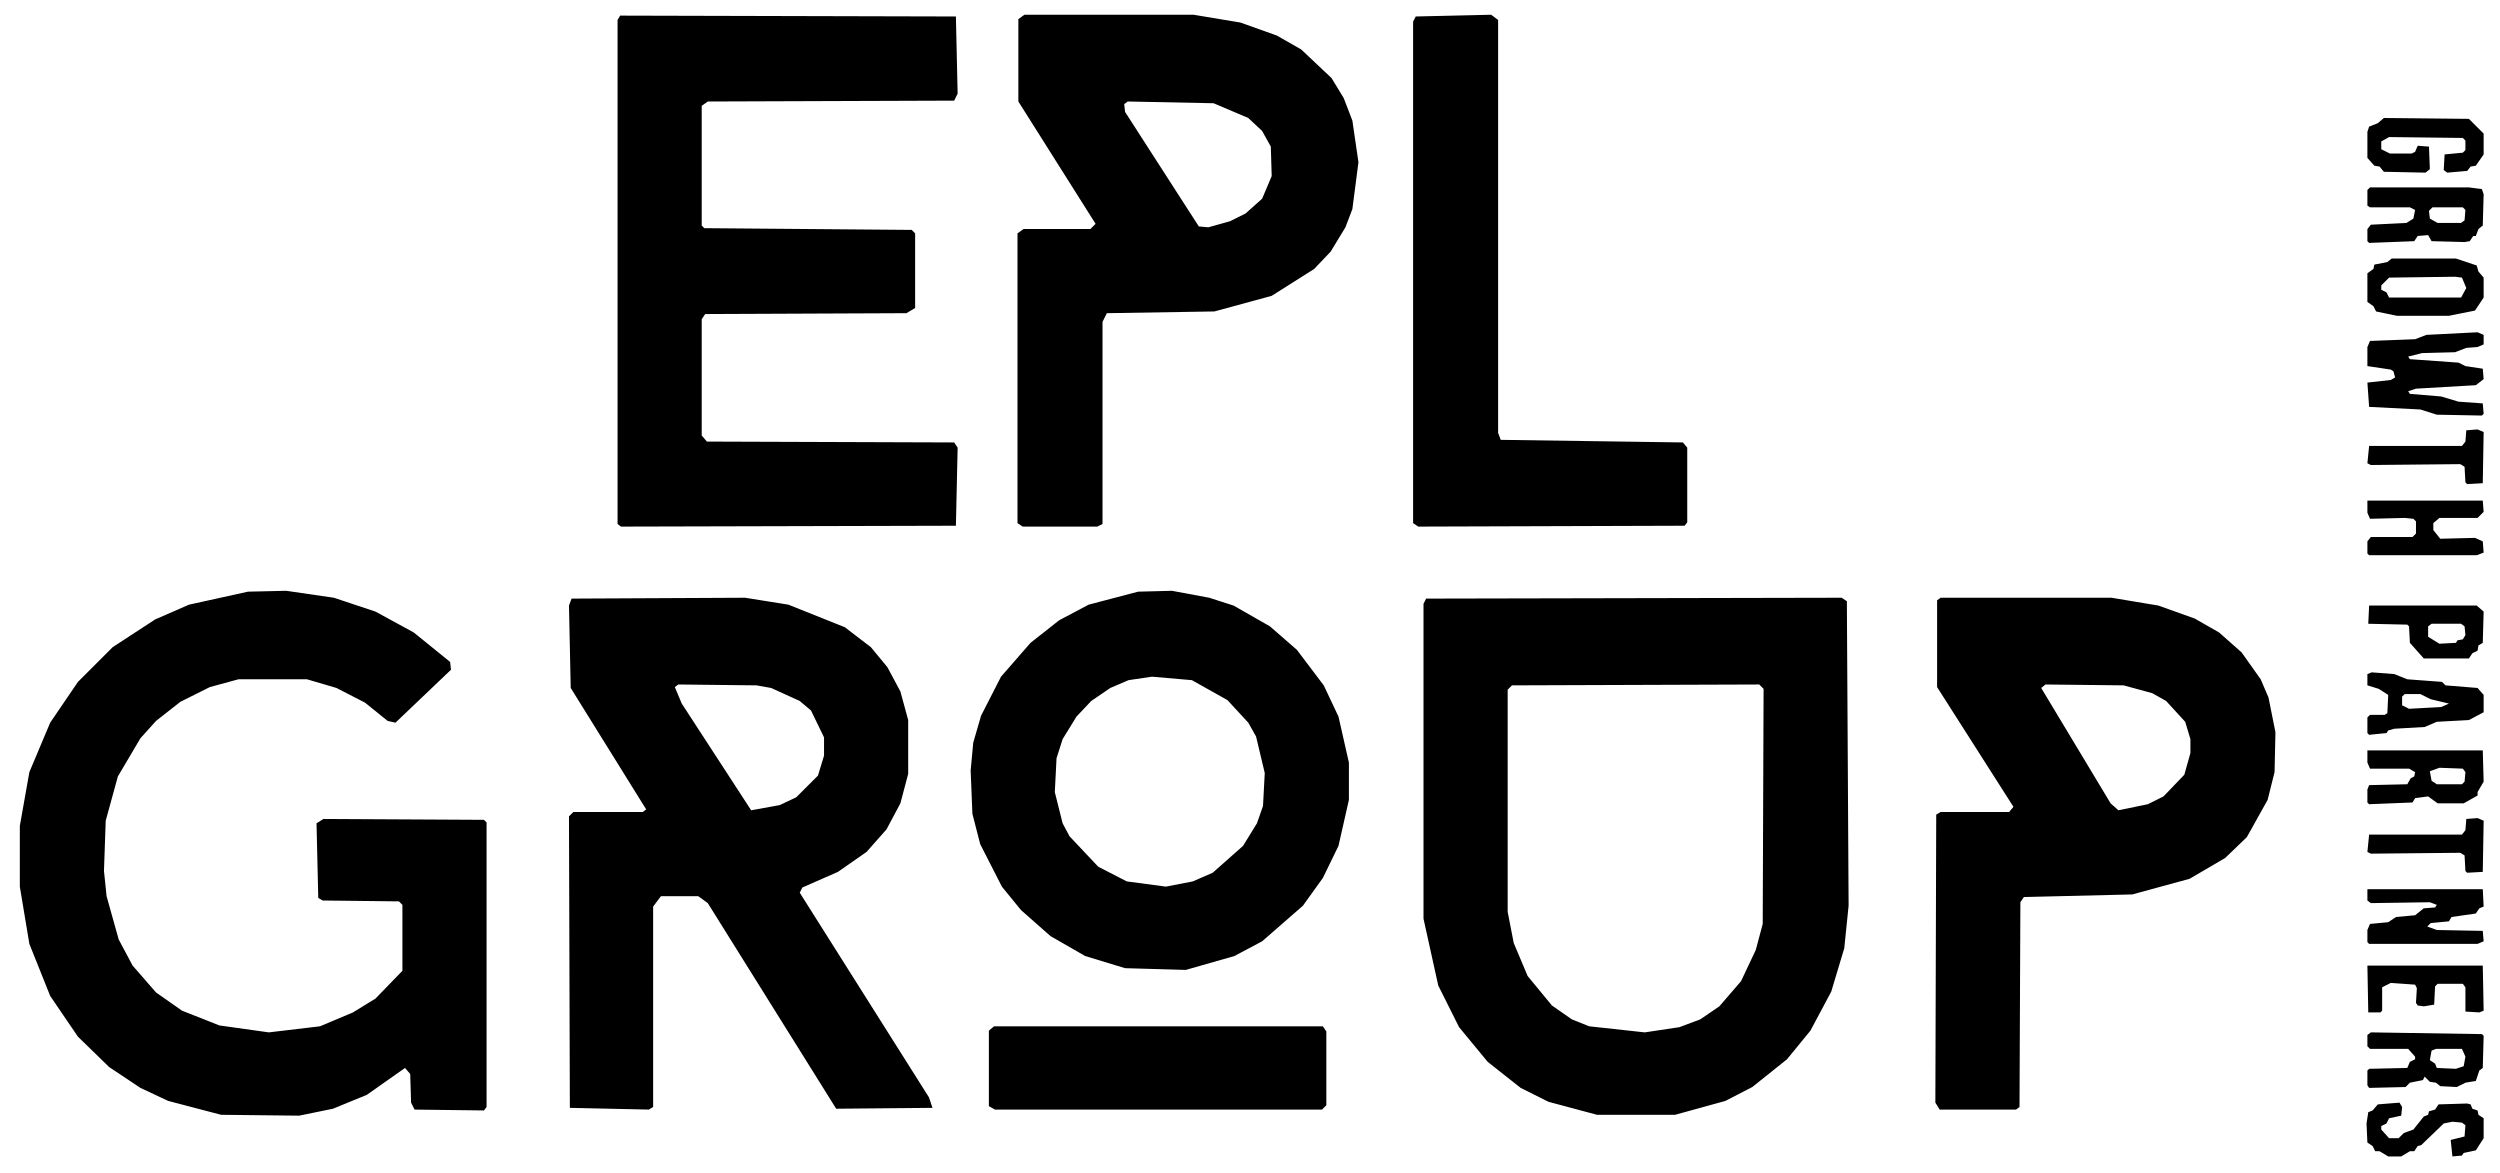
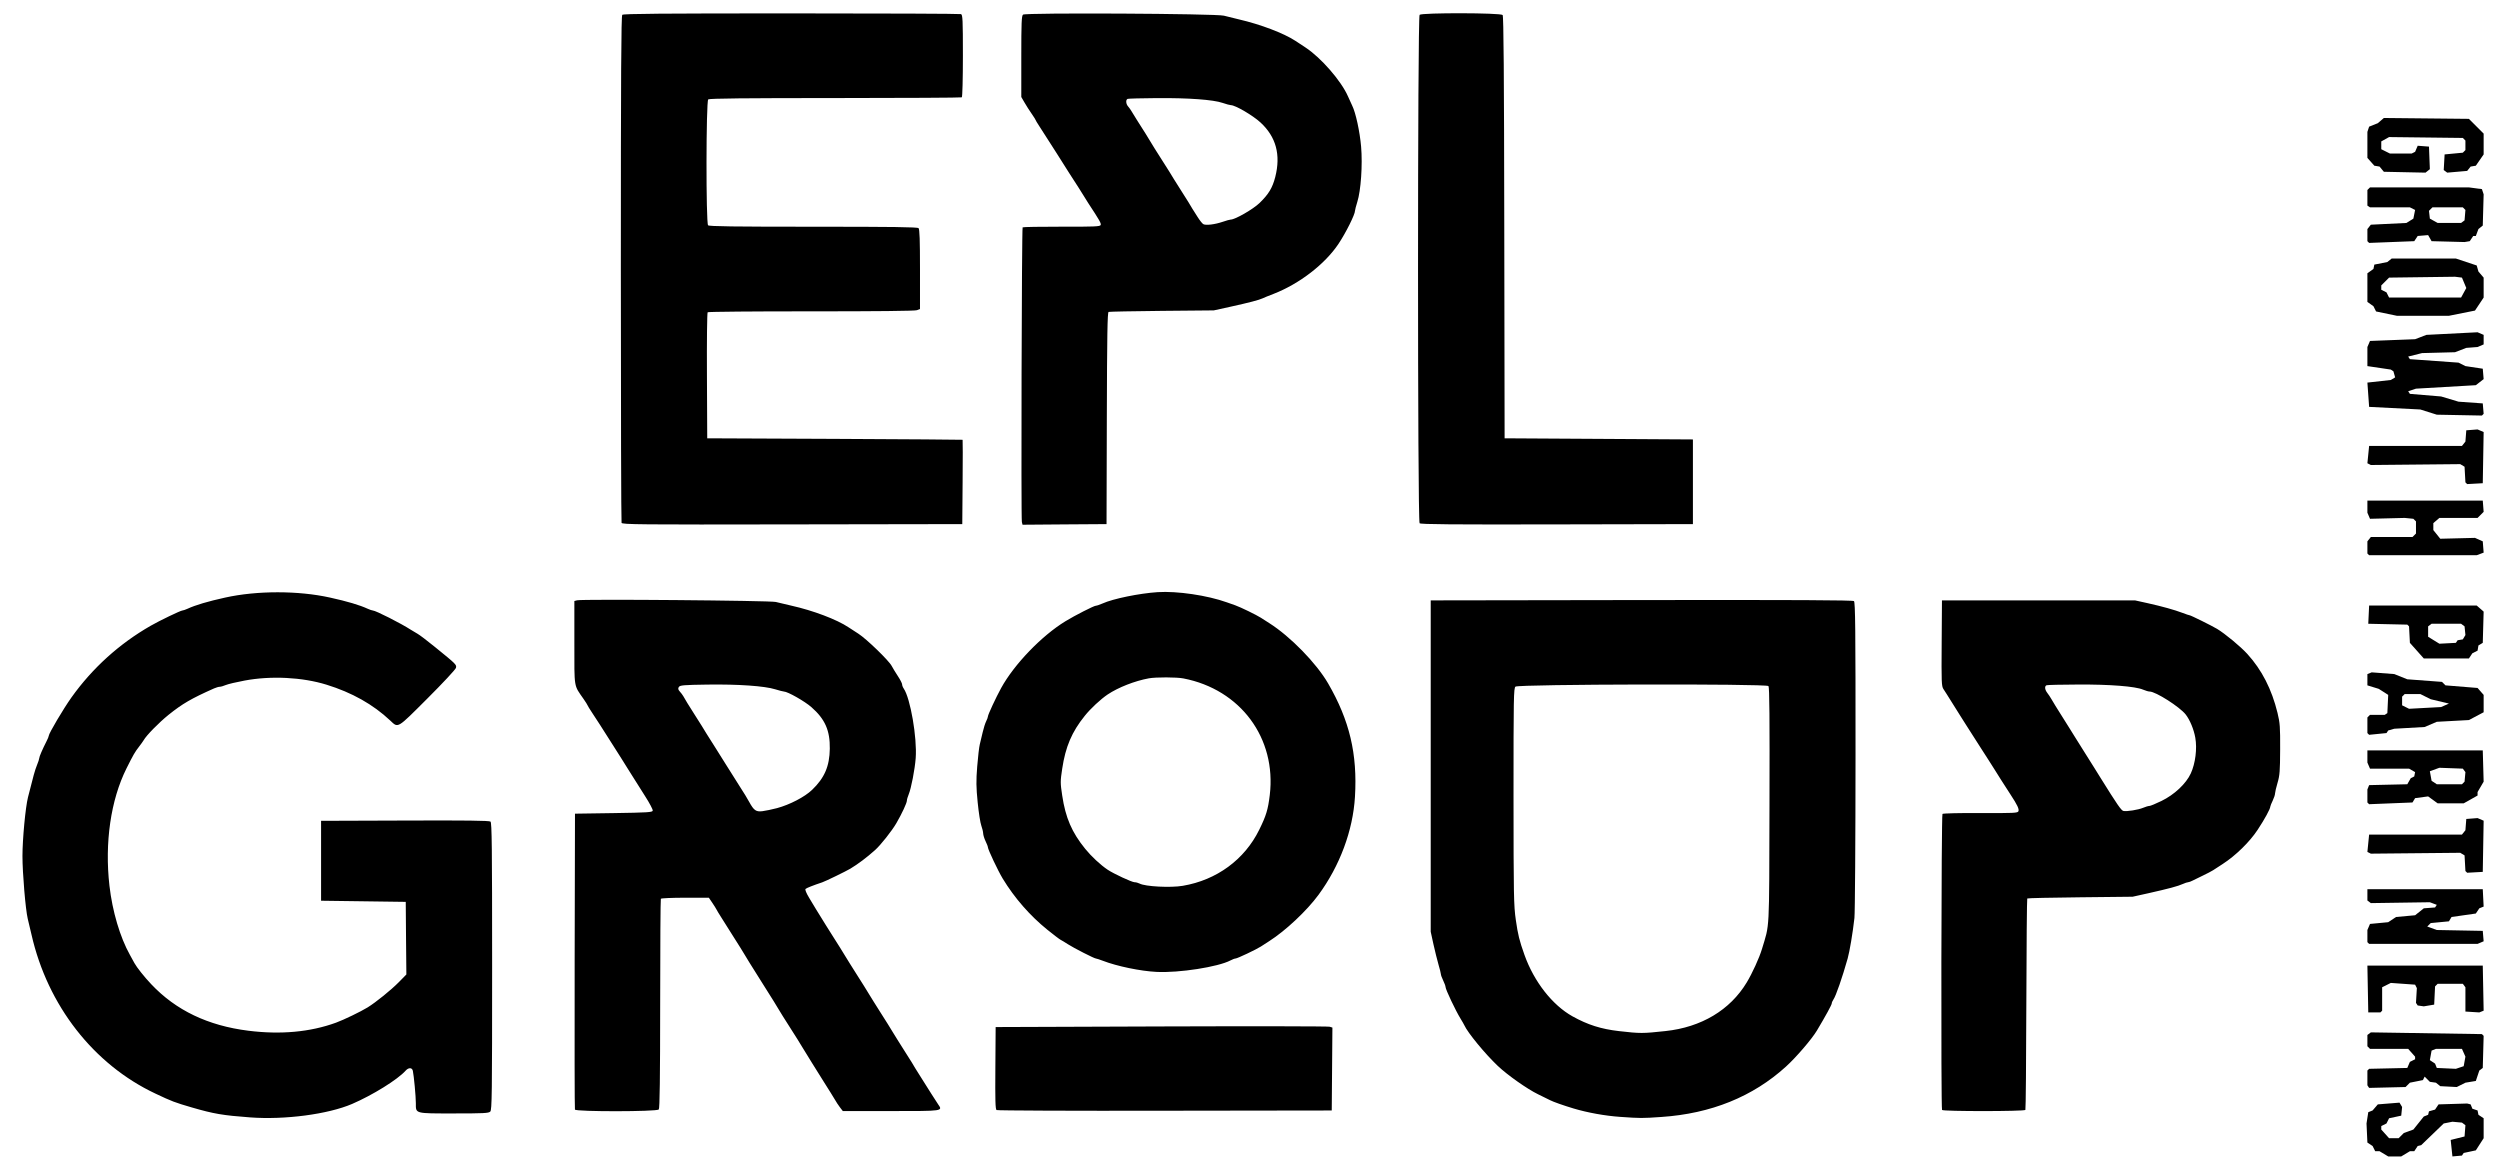
<svg xmlns="http://www.w3.org/2000/svg" width="1200" height="563" viewBox="0 0 1200 563" fill="none">
-   <path fill-rule="evenodd" clip-rule="evenodd" d="M474.658 494.707V530.936L477.572 532.601H634.563L636.645 530.519V495.124L634.979 492.625H477.156L474.658 494.707ZM1035.99 290.661L1013.51 286.913H931.47L929.805 288.163V329.805L966.45 387.271L964.368 389.769H931.47L929.388 391.018L928.972 529.27L931.054 532.601H967.699L969.365 531.352L969.781 433.077L971.447 430.578L1023.5 429.329L1050.98 421.834L1068.06 411.839L1078.47 401.845L1088.46 383.939L1091.79 370.614L1092.21 351.459L1088.88 334.802L1085.13 326.057L1075.97 313.148L1065.14 303.57L1053.48 296.908L1035.99 290.661ZM979.775 330.221L981.857 328.555L1019.34 328.972L1033.08 332.72L1039.74 336.467L1048.9 346.462L1051.4 354.79V361.453L1048.48 371.863L1038.49 382.274L1030.99 386.021L1016.84 388.936L1013.09 385.605L979.775 330.221ZM684.533 287.33L683.284 289.828V440.989L690.363 473.053L700.357 493.041L714.099 509.698L729.923 522.191L743.249 528.854L766.568 535.1H804.046L828.198 528.437L841.107 521.774L857.764 508.449L869.007 494.707L879.001 475.968L885.248 455.147L887.33 434.743L886.497 288.579L883.999 286.913L684.533 287.33ZM725.759 328.972L844.439 328.555L846.521 330.638L846.104 443.487L842.773 455.98L835.694 470.971L825.283 483.047L816.122 489.294L806.128 493.041L789.471 495.54L762.82 492.625L754.492 489.294L744.914 482.631L733.254 468.473L726.592 452.649L723.677 437.658V331.054L725.759 328.972ZM274.359 287.33L273.11 290.661L273.943 330.221L310.172 388.52L308.506 389.769H275.192L273.11 391.851L273.527 531.768L311.421 532.601L313.503 531.352V435.159L317.251 430.162H335.157L339.737 433.493L401.368 532.185L447.59 531.768L445.925 526.771L383.878 428.496L385.127 425.998L402.2 418.502L415.942 408.925L425.52 398.098L432.183 385.605L435.93 371.447V345.629L432.183 331.887L425.936 320.227L418.024 310.649L405.532 301.072L378.464 290.245L357.643 286.913L274.359 287.33ZM323.913 329.805L325.579 328.555L363.057 328.972L370.136 330.221L383.878 336.467L389.291 341.048L395.538 353.957V362.702L392.623 372.28L382.212 382.69L374.3 386.438L360.558 388.936L327.245 337.717L323.913 329.805ZM546.282 283.998L522.546 290.245L508.388 297.74L494.646 308.567L480.487 324.808L470.91 343.547L467.162 356.456L465.913 369.781L466.746 390.602L470.493 405.177L480.904 425.581L490.065 436.825L504.223 449.317L520.88 458.895L540.035 464.725L569.185 465.558L592.504 458.895L605.83 451.816L625.402 434.743L634.979 421.417L642.475 406.01L647.472 383.939V366.033L642.475 343.963L635.396 328.972L622.487 311.899L609.578 300.655L592.088 290.661L580.428 286.913L562.522 283.582L546.282 283.998ZM552.945 324.808L572.1 326.473L589.173 336.051L599.167 346.878L602.915 353.541L607.079 371.03L606.246 386.854L603.331 395.183L596.669 406.01L582.094 418.919L572.516 423.083L559.607 425.581L540.868 423.083L527.126 416.004L513.385 401.429L510.053 395.183L506.305 380.192L507.138 363.951L510.053 354.79L516.716 343.963L523.795 336.467L532.956 330.221L541.701 326.473L552.945 324.808ZM54.073 310.649L37.416 327.306L24.091 346.878L14.097 370.614L9.516 396.432V425.581L14.097 453.065L24.091 478.05L37.416 497.622L52.407 512.197L67.399 522.191L80.724 528.437L106.126 535.1L143.604 535.516L159.844 532.185L176.084 525.522L194.407 512.613L196.905 515.528L197.322 529.27L198.987 532.601L232.301 533.018L233.55 531.352V394.766L232.301 393.517L155.263 393.101L151.932 395.183L152.765 430.995L154.847 432.244L191.492 432.66L193.158 434.326V465.974L180.249 479.3L169.422 485.962L153.598 492.625L129.029 495.54L105.293 492.209L87.387 485.129L74.894 476.385L63.651 463.476L56.988 450.983L51.158 430.162L49.909 418.086L50.742 393.933L56.572 372.696L67.399 354.374L74.894 346.045L86.554 336.884L100.712 329.805L114.454 326.057H147.351L161.51 330.221L175.251 337.3L186.078 346.045L189.826 346.878L216.477 321.476L216.061 317.729L198.571 303.57L180.249 293.576L160.26 286.913L137.357 283.582L119.035 283.998L90.718 290.245L74.478 297.324L54.073 310.649ZM679.536 7.912L678.287 10.411V251.101L680.785 252.767L808.626 252.351L809.876 250.685V214.873L807.794 212.374L720.345 211.125L719.096 207.794V9.578L715.765 7.079L679.536 7.912ZM595.419 10.827L572.933 7.079H491.731L488.816 9.161V48.721L525.877 107.436L523.379 109.935H491.314L488.399 112.017V251.101L490.898 252.767H526.71L529.209 251.518V154.492L531.291 150.328L582.927 149.495L610.41 141.999L630.815 129.09L638.727 120.762L645.806 109.102L649.138 100.357L652.053 77.871L649.138 57.882L644.973 47.055L639.144 37.478L624.569 23.736L612.909 17.073L595.419 10.827ZM539.619 49.97L541.285 48.721L582.51 49.554L599.167 56.633L605.83 62.879L609.994 70.375L610.41 84.533L605.83 95.36L597.918 102.439L590.422 106.187L580.012 109.102L575.431 108.686L540.035 53.718L539.619 49.97ZM297.679 7.496L296.43 9.578V251.518L298.095 252.767L458.834 252.351L459.666 214.873L458.001 212.374L339.321 211.958L336.822 209.043V153.243L338.488 150.744L435.098 150.328L439.262 147.829V112.017L437.596 110.351L338.072 109.518L336.822 108.269V50.803L339.737 48.721L458.001 48.305L459.666 44.973L458.834 7.912L297.679 7.496ZM1136.77 533.851L1135.93 539.264L1136.35 548.425L1138.85 550.091L1140.1 552.589H1142.18L1146.34 555.088H1152.59L1156.75 552.589H1158.84L1160.5 550.091L1162.17 549.675L1172.99 539.264L1177.16 538.431L1181.74 538.848L1183.4 540.097L1182.99 545.51L1176.33 547.176L1177.16 555.088L1181.74 554.672L1182.57 553.422L1188.4 552.173L1192.15 546.343V536.766L1189.65 535.1L1189.23 533.018L1186.74 532.185L1185.9 530.103L1184.24 529.686L1170.5 530.103L1168.83 532.601L1165.91 533.434L1165.5 535.1L1163.42 535.933L1158.42 542.179L1153.84 543.845L1151.34 546.343H1146.76L1143.01 542.179V540.513L1145.51 539.264L1146.76 536.766L1152.59 535.516L1153.01 531.352L1151.76 529.27L1141.35 530.103L1138.85 533.018L1136.77 533.851ZM1136.35 496.789V502.203L1137.6 503.452H1155.92L1159.25 507.2V508.449L1156.75 509.698L1155.5 512.613L1137.18 513.03L1136.35 513.862V520.942L1137.18 522.191L1154.67 521.774L1156.75 519.692L1163 518.443L1163.83 516.777L1166.33 519.276L1169.25 519.692L1171.33 521.358L1179.24 521.774L1183.4 519.692L1188.4 518.859L1190.07 513.862L1191.73 512.613L1192.15 497.206L1191.32 496.373L1138.01 495.54L1136.35 496.789ZM1167.16 504.285L1169.25 503.452H1181.74L1183.4 507.2L1182.57 511.78L1178.82 513.03L1169.66 512.613L1168.83 510.531L1166.33 508.865L1167.16 504.285ZM1136.35 463.476L1136.77 485.962H1142.6L1143.43 485.129V473.886L1147.59 471.804L1159.25 472.637L1160.09 474.302L1159.67 481.382L1160.5 482.631L1163.42 483.047L1168.41 482.214L1168.83 473.47L1170.08 472.22H1182.16L1183.4 473.886V485.546L1190.07 485.962L1192.15 485.129L1191.73 463.476H1136.35ZM1136.35 426.831V432.244L1138.01 433.493L1166.33 433.077L1169.66 434.326L1168.83 435.575L1163.42 435.992L1159.25 439.323L1150.09 440.156L1146.34 442.655L1137.6 443.487L1136.35 446.402V452.232L1137.18 453.065H1189.23L1192.15 451.816L1191.73 446.819L1169.66 446.402L1165.08 444.737L1166.75 443.071L1175.49 442.238L1176.74 440.156L1188.4 438.49L1190.07 435.992L1192.15 435.159L1191.73 426.831H1136.35ZM1192.15 393.933L1189.23 392.684L1183.82 393.101L1183.4 398.514L1181.74 400.596H1137.18L1136.35 408.925L1138.01 409.757L1180.91 409.341L1182.99 410.59L1183.4 418.086L1184.24 418.919L1191.73 418.502L1192.15 393.933ZM1136.35 360.203V366.033L1137.6 368.948H1156.34L1159.25 370.614L1158.84 372.696L1157.17 373.529L1155.5 376.444L1137.18 376.86L1136.35 378.942V385.189L1137.18 386.021L1158 385.189L1159.25 383.106L1165.5 382.274L1170.08 385.605H1182.57L1189.23 381.857V380.192L1192.15 375.194L1191.73 360.203H1136.35ZM1166.33 370.197L1170.91 368.532L1182.16 368.948L1183.4 370.614L1182.99 375.194L1181.74 376.444H1169.66L1167.16 374.778L1166.33 370.197ZM1136.35 323.558V328.972L1141.76 330.638L1146.34 333.552L1145.93 342.297L1144.68 343.13H1137.6L1136.35 344.379V351.875L1137.18 352.708L1145.51 351.875L1146.34 350.626L1149.26 349.793L1163.83 348.96L1169.66 346.462L1185.07 345.629L1192.15 341.881V333.552L1189.23 330.221L1173.83 328.972L1172.16 327.306L1155.5 326.057L1149.26 323.558L1138.43 322.726L1136.35 323.558ZM1153.01 334.385L1154.26 333.136H1161.75L1166.75 335.635L1175.49 337.717L1171.74 339.382L1156.34 340.215L1153.01 338.55V334.385ZM1136.77 299.406L1155.5 299.822L1156.34 300.655L1156.75 308.567L1163.42 316.063H1185.07L1186.74 313.564L1189.23 312.315L1189.65 309.817L1191.73 308.567L1192.15 293.576L1188.82 290.661H1137.18L1136.77 299.406ZM1165.5 300.655L1167.16 299.406H1181.32L1182.99 300.655L1183.4 304.819L1182.16 306.902L1179.66 307.318L1178.82 308.567L1170.91 308.984L1165.5 305.652V300.655ZM1136.35 240.274V246.104L1137.6 249.019L1154.26 248.603L1158.42 249.019L1159.67 250.268V256.098L1158 257.764H1138.01L1136.35 259.846V265.676L1137.18 266.509H1188.82L1192.15 265.26L1191.73 259.846L1187.99 258.18L1171.33 258.597L1168 254.433V251.101L1170.91 248.603H1189.23L1192.15 245.688L1191.73 240.274H1136.35ZM1192.15 207.377L1189.23 206.128L1183.82 206.544L1183.4 211.958L1181.74 214.04H1137.18L1136.35 222.368L1138.01 223.201L1180.91 222.785L1182.99 224.034L1183.4 231.53L1184.24 232.362L1191.73 231.946L1192.15 207.377ZM1192.15 160.738L1189.23 159.489L1164.67 160.738L1159.25 162.82L1137.6 163.653L1136.35 166.568V175.729L1147.59 177.395L1148.84 178.228L1149.67 181.143L1147.59 182.392L1136.35 183.641L1137.18 195.301L1161.75 196.55L1169.66 199.049L1191.32 199.465L1192.15 198.632L1191.73 193.635L1180.07 192.802L1171.74 190.304L1156.75 189.055L1155.92 187.805L1159.67 186.556L1188.4 184.891L1192.15 181.976L1191.73 176.979L1183.4 175.729L1180.07 174.064L1156.75 172.398L1155.92 171.149L1162.58 169.483L1178.41 169.067L1183.82 166.984L1189.23 166.568L1192.15 165.319V160.738ZM1136.35 131.172V144.914L1139.26 146.996L1140.51 149.495L1150.51 151.577H1175.49L1187.99 149.078L1192.15 142.832V133.254L1189.65 130.339L1188.82 127.425L1178.82 124.093H1148.01L1145.93 125.759L1139.68 127.008L1139.26 129.09L1136.35 131.172ZM1143.01 137.002L1146.76 133.254L1178.41 132.838L1181.74 133.254L1183.82 138.251L1181.32 142.832H1146.76L1145.51 140.334L1143.01 139.084V137.002ZM1136.35 91.196V98.692L1137.6 99.524H1156.75L1159.25 100.774L1158.42 104.938L1155.09 107.02L1138.01 107.853L1136.35 109.935V115.765L1137.18 116.598L1158.84 115.765L1160.5 113.266L1165.5 112.85L1167.16 115.765L1182.99 116.181L1185.49 115.765L1187.15 113.266H1188.4L1189.65 109.935L1191.73 108.269L1192.15 93.278L1191.32 90.779L1185.07 89.947H1137.6L1136.35 91.196ZM1165.91 101.19L1167.58 99.524H1182.16L1183.4 100.774L1182.99 105.771L1181.32 107.02H1170.08L1166.33 104.938L1165.91 101.19ZM1136.35 63.296V75.788L1139.68 79.536L1142.18 79.953L1144.26 82.451L1164.25 82.868L1166.33 81.202L1165.91 70.375L1160.5 69.959L1159.25 72.874L1157.59 73.706H1147.18L1143.01 71.624V67.876L1146.76 65.794L1182.16 66.211L1183.4 67.46V72.041L1182.16 73.29L1173.41 74.123L1172.99 81.618L1174.66 82.868L1184.24 82.035L1185.9 79.953L1188.4 79.536L1192.15 74.123V64.129L1185.07 57.05L1144.26 56.633L1141.35 59.132L1137.18 60.797L1136.35 63.296Z" fill="currentColor" />
+   <path fill-rule="evenodd" clip-rule="evenodd" fill="currentColor" transform="matrix(2.2883 0 0 2.2883 -22.356 -263.020)" d="M62.25 349.33C56.46 348.9 54.61 348.58 50 347.24C46.4 346.19 45.85 345.98 42.38 344.34C29.4 338.23 19.76 325.86 16.38 311C16.14 309.97 15.79 308.47 15.59 307.67C15.13 305.76 14.48 298.13 14.48 294.5C14.48 290.98 15.11 284.29 15.64 282.18C16.78 277.63 17.09 276.52 17.52 275.45C17.79 274.81 18 274.15 18 273.98C18 273.67 18.7 272.06 19.52 270.45C19.79 269.94 20 269.42 20 269.28C20 268.8 23.09 263.58 24.75 261.25C29.16 255.07 34.8 249.97 41.38 246.2C43.26 245.12 47.67 243 48.03 243C48.18 243 48.65 242.84 49.09 242.64C50.77 241.86 53.37 241.09 57 240.29C63.66 238.81 72.34 238.81 79 240.29C82.63 241.09 85.23 241.86 86.91 242.64C87.35 242.84 87.82 243 87.97 243C88.55 243 93.88 245.7 95.96 247.05C96.33 247.29 96.96 247.67 97.38 247.9C97.79 248.13 99.42 249.36 101 250.65C105.51 254.31 105.58 254.38 105.41 255.04C105.33 255.36 102.64 258.25 99.43 261.45C92.96 267.91 93.34 267.69 91.62 266.08C88.04 262.71 83.6 260.21 78.25 258.56C73.18 256.99 66.61 256.66 61.07 257.7C59.39 258.01 57.62 258.43 57.14 258.63C56.66 258.84 56.08 259 55.86 259C55.63 259 55.1 259.16 54.66 259.35C49.89 261.47 48.04 262.55 45.12 264.89C43.08 266.54 40.47 269.2 39.9 270.22C39.77 270.44 39.33 271.06 38.91 271.6C38.07 272.68 37.76 273.21 36.29 276.15C33 282.75 31.7 291.72 32.73 300.75C33.34 306.09 34.95 311.54 37.01 315.22C37.35 315.82 37.78 316.61 37.97 316.97C38.45 317.85 40.03 319.85 41.5 321.4C46.67 326.87 53.39 330.09 61.88 331.15C68.65 332 74.83 331.43 80.25 329.46C81.87 328.87 85.45 327.14 86.88 326.26C88.64 325.17 91.83 322.59 93.44 320.95L95.01 319.35L94.94 311.74L94.88 304.12L86 304L77.12 303.88L77.12 295.5L77.12 287.12L94.72 287.06C107.51 287.01 112.41 287.07 112.66 287.28C112.94 287.51 113 292.58 113 317.64C113 344.65 112.96 347.75 112.61 348.11C112.27 348.45 111.23 348.5 105 348.5C96.69 348.5 97 348.58 97 346.35C97 344.95 96.59 340.58 96.37 339.56C96.21 338.85 95.48 338.83 94.85 339.53C93.19 341.39 87.94 344.65 83.62 346.51C78.58 348.67 69.51 349.87 62.25 349.33ZM349.62 349.22C346.44 349 342.76 348.33 339.88 347.47C337.77 346.84 335.54 346.05 334.94 345.73C334.46 345.48 334.22 345.36 332.38 344.47C330.18 343.41 325.98 340.46 323.94 338.52C321.3 336.02 317.62 331.55 316.93 330C316.84 329.79 316.48 329.18 316.14 328.62C315.11 326.95 313 322.51 312.99 321.97C312.99 321.78 312.77 321.18 312.5 320.62C312.23 320.07 312.01 319.46 312.01 319.27C312 319.07 311.78 318.17 311.51 317.27C311.25 316.36 310.77 314.44 310.45 313L309.88 310.38L309.88 275.62L309.88 240.88L354.1 240.81C386.58 240.77 398.41 240.82 398.66 241.03C398.94 241.26 399 246.7 398.99 273.47C398.98 291.15 398.88 306.47 398.76 307.5C398.41 310.64 397.75 314.55 397.34 316C396.22 319.98 394.87 323.87 394.36 324.59C394.16 324.88 394 325.26 394 325.43C394 325.71 392.73 328.03 390.88 331.13C389.8 332.93 386.54 336.73 384.39 338.68C377.44 344.99 368.68 348.54 358.26 349.24C354.23 349.52 353.9 349.52 349.62 349.22ZM130.37 347.69C130.3 347.52 130.28 333.48 130.31 316.5L130.38 285.62L138.5 285.5C145.64 285.39 146.63 285.33 146.69 284.98C146.74 284.76 146.01 283.38 145.07 281.92C144.14 280.45 143.21 278.97 143 278.64C142.79 278.31 142.12 277.23 141.5 276.26C140.88 275.28 140.26 274.28 140.12 274.05C139.99 273.82 139.45 272.98 138.94 272.19C138.08 270.87 137.09 269.32 135.64 267C135.33 266.52 134.62 265.42 134.04 264.55C133.47 263.69 133 262.93 133 262.86C133 262.8 132.63 262.21 132.18 261.56C130.1 258.56 130.25 259.5 130.25 249.74L130.25 241.01L130.83 240.86C131.96 240.58 171.31 240.91 172.5 241.21C173.12 241.37 174.58 241.72 175.75 241.98C180.32 243 185.29 244.88 187.75 246.52C188.09 246.75 189.03 247.35 189.83 247.87C191.52 248.95 196.24 253.52 196.81 254.63C197.03 255.05 197.61 256 198.1 256.75C198.6 257.5 199 258.29 199 258.5C199 258.71 199.15 259.11 199.34 259.38C200.74 261.43 202.16 269.67 201.85 273.95C201.68 276.29 200.9 280.33 200.38 281.57C200.17 282.07 200 282.66 200 282.88C200 283.37 198.95 285.62 197.79 287.62C196.85 289.24 194.48 292.23 193.33 293.25C191.55 294.84 189.75 296.19 188.12 297.17C187.25 297.69 182.9 299.81 182.25 300.02C180.33 300.66 178.94 301.21 178.74 301.41C178.6 301.55 178.9 302.28 179.49 303.26C180.03 304.15 180.71 305.27 180.99 305.75C181.28 306.23 181.73 306.96 182 307.38C182.27 307.79 182.72 308.52 183 309C183.28 309.48 183.96 310.55 184.5 311.38C185.04 312.2 185.72 313.27 186 313.75C186.28 314.23 186.73 314.96 187 315.38C187.27 315.79 187.72 316.52 188 317C188.28 317.48 188.96 318.55 189.5 319.38C190.04 320.2 190.72 321.27 191 321.75C191.28 322.23 191.73 322.96 192 323.38C192.27 323.79 192.72 324.52 193 325C193.28 325.48 193.96 326.55 194.5 327.38C195.04 328.2 195.72 329.27 196 329.75C196.28 330.23 196.73 330.96 197 331.38C197.27 331.79 197.72 332.52 198 333C198.28 333.48 198.96 334.55 199.5 335.38C200.04 336.2 200.74 337.31 201.06 337.85C201.63 338.83 201.76 339.03 202.61 340.38C203.63 341.99 204.22 342.93 205.13 344.38C205.64 345.2 206.29 346.19 206.55 346.58C207.55 348.02 207.72 348 196.66 348L186.56 348L185.94 347.19C185.6 346.74 185.14 346.04 184.91 345.62C184.68 345.21 183.59 343.47 182.5 341.75C181.41 340.03 180.28 338.23 180 337.75C179.72 337.27 179.27 336.54 179 336.12C178.73 335.71 178.28 334.98 178 334.5C177.72 334.02 177.29 333.32 177.06 332.96C176.82 332.59 176.12 331.48 175.5 330.5C174.88 329.52 174.18 328.41 173.94 328.04C173.71 327.68 173.28 326.98 173 326.5C172.72 326.02 172.29 325.32 172.06 324.95C171.82 324.58 170.67 322.75 169.5 320.88C168.33 319 167.18 317.17 166.94 316.8C166.71 316.43 166.28 315.73 166 315.25C165.72 314.77 165.29 314.07 165.06 313.71C164.82 313.34 163.95 311.96 163.12 310.64C162.3 309.32 161.32 307.76 160.94 307.18C160.57 306.6 160.18 305.96 160.08 305.75C159.98 305.54 159.58 304.9 159.18 304.31L158.46 303.25L153.5 303.25C150.76 303.25 148.47 303.35 148.39 303.47C148.32 303.59 148.25 313.51 148.25 325.52C148.24 341.02 148.16 347.43 147.96 347.67C147.57 348.14 130.54 348.16 130.37 347.69ZM218.81 347.79C218.56 347.64 218.51 345.7 218.56 338.98L218.62 330.38L253.38 330.25C272.49 330.18 288.38 330.21 288.69 330.31L289.26 330.49L289.19 339.18L289.12 347.88L254.12 347.93C234.88 347.97 218.98 347.9 218.81 347.79ZM417.14 347.77C416.89 347.37 416.98 285.92 417.23 285.67C417.35 285.55 420.9 285.46 425.23 285.49C432.23 285.52 433.02 285.48 433.16 285.11C433.34 284.65 432.94 283.8 431.51 281.62C430.39 279.9 428.49 276.93 428.12 276.3C427.99 276.07 427.45 275.23 426.94 274.44C426.42 273.65 425.59 272.35 425.09 271.56C423.47 269 423.09 268.4 422.1 266.88C421.56 266.05 421.01 265.18 420.88 264.95C420.74 264.72 420.12 263.73 419.5 262.75C418.88 261.77 418.26 260.78 418.12 260.55C417.98 260.32 417.67 259.83 417.43 259.48C417.03 258.88 417 258.05 417.06 249.85L417.12 240.88L437.38 240.88L457.62 240.88L460.25 241.46C463.34 242.15 465.89 242.86 467.63 243.52C468.32 243.79 468.96 244 469.06 244C469.3 244 473.64 246.15 474.82 246.85C476.49 247.85 479.76 250.56 481.17 252.11C484.22 255.46 486.3 259.52 487.51 264.49C488.02 266.6 488.08 267.42 488.06 272.11C488.04 276.67 487.97 277.61 487.52 279.12C487.23 280.09 487 281.1 486.99 281.37C486.99 281.65 486.77 282.32 486.5 282.88C486.23 283.43 486.01 283.99 486 284.12C485.97 284.65 484.82 286.76 483.34 289C481.67 291.54 478.74 294.41 476 296.18C475.24 296.67 474.34 297.25 474 297.48C473.66 297.7 472.7 298.2 471.88 298.59C471.05 298.98 470.08 299.46 469.71 299.65C469.35 299.84 468.91 300 468.75 300C468.58 300 468.1 300.16 467.66 300.36C466.63 300.83 464.64 301.36 460.5 302.29L457.12 303.04L446.13 303.16C440.09 303.22 435.08 303.33 435.01 303.41C434.94 303.48 434.85 313.44 434.82 325.53C434.79 337.62 434.7 347.63 434.62 347.76C434.42 348.08 417.33 348.09 417.14 347.77ZM359.12 331.22C366.64 330.42 372.68 326.81 376.17 321.02C377.33 319.1 378.8 315.88 379.35 314.05C381 308.56 380.87 311.12 380.94 283.91C380.99 265.68 380.94 259.1 380.73 258.85C380.3 258.34 328.28 258.45 327.66 258.97C327.28 259.28 327.25 261.2 327.25 281.97C327.26 302.83 327.3 304.88 327.73 307.9C328.18 311.04 328.48 312.24 329.55 315.25C331.55 320.86 335.39 325.77 339.62 328.13C342.82 329.91 345.62 330.8 349.38 331.23C353.84 331.74 354.32 331.74 359.12 331.22ZM252.38 318.81C249.02 318.65 244.07 317.62 241.12 316.48C240.43 316.22 239.77 316 239.65 316C239.32 316 235 313.8 233.75 312.99C233.13 312.59 232.46 312.18 232.25 312.08C232.04 311.99 230.79 311.03 229.47 309.97C225.81 307.01 222.58 303.31 220.11 299.25C219.11 297.6 217.01 293.15 216.99 292.65C216.99 292.5 216.77 291.93 216.5 291.38C216.23 290.82 216.01 290.09 216 289.75C215.99 289.41 215.81 288.68 215.61 288.12C215.4 287.57 215.06 285.38 214.85 283.25C214.53 280.04 214.51 278.75 214.75 275.73C214.91 273.72 215.15 271.64 215.29 271.1C215.43 270.57 215.71 269.41 215.9 268.54C216.1 267.66 216.43 266.63 216.63 266.24C216.83 265.84 217 265.39 217 265.23C217 264.86 218.67 261.28 219.78 259.25C222.5 254.3 228.28 248.29 233.25 245.26C235.26 244.03 239.25 242 239.64 242C239.83 242 240.47 241.78 241.06 241.52C243.24 240.53 248.77 239.4 252.62 239.15C256.69 238.89 263.01 239.82 267.12 241.29C267.54 241.43 268.32 241.71 268.88 241.91C270.03 242.32 273.33 243.93 274.25 244.52C274.59 244.74 275.38 245.24 276 245.64C280.45 248.46 285.89 254.04 288.36 258.3C292.86 266.07 294.53 273.09 293.99 282.08C293.57 289.15 290.81 296.57 286.34 302.65C283.87 306.01 279.42 310.18 276 312.36C275.38 312.76 274.59 313.26 274.25 313.49C273.31 314.1 269.31 316 268.94 316C268.77 316 268.29 316.18 267.88 316.4C265.28 317.77 257.07 319.05 252.38 318.81ZM257.88 300.75C264.98 299.55 270.84 295.25 273.91 288.99C275.37 286.03 275.75 284.77 276.12 281.71C277.55 269.78 269.98 259.56 258 257.25C256.58 256.97 252.23 256.96 250.75 257.23C247.81 257.77 244.34 259.13 242.11 260.62C240.64 261.61 238.52 263.58 237.31 265.1C234.6 268.46 233.27 271.59 232.58 276.19C232.18 278.83 232.18 279.17 232.58 281.81C233.28 286.48 234.6 289.54 237.41 293C238.7 294.59 240.61 296.37 242.12 297.38C243.37 298.22 247.2 300 247.76 300C248.05 300 248.52 300.13 248.81 300.28C249.99 300.91 255.31 301.19 257.88 300.75ZM172.75 284.46C175.43 283.74 178.58 282.1 180.11 280.63C182.73 278.12 183.78 275.66 183.83 272C183.89 268.17 182.83 265.78 179.98 263.28C178.59 262.05 174.98 260 174.2 260C174.02 260 173.2 259.78 172.38 259.53C170.14 258.83 164.6 258.45 158.15 258.54C153.11 258.61 152.4 258.68 152.16 259.05C151.96 259.37 152.01 259.59 152.36 259.99C152.62 260.27 152.95 260.71 153.1 260.97C153.25 261.22 153.63 261.87 153.94 262.4C154.26 262.94 154.96 264.05 155.5 264.88C156.04 265.7 156.72 266.77 157 267.25C157.28 267.73 157.71 268.43 157.94 268.79C158.18 269.16 159.05 270.54 159.88 271.86C160.7 273.18 161.68 274.74 162.05 275.32C162.42 275.9 163.07 276.94 163.5 277.62C163.93 278.31 164.6 279.38 165 280C166.01 281.57 166.3 282.05 166.92 283.15C167.91 284.95 168.36 285.26 169.69 285.1C170.34 285.02 171.72 284.73 172.75 284.46ZM459.31 284.39C459.82 284.17 460.41 284 460.62 284C460.84 284 461.98 283.53 463.17 282.95C465.87 281.64 468.34 279.32 469.32 277.17C470.28 275.08 470.67 271.98 470.26 269.68C469.95 267.92 469.13 265.95 468.25 264.82C467 263.22 461.95 260 460.68 260C460.43 260 459.82 259.82 459.3 259.6C457.69 258.91 452.33 258.49 445.63 258.53C442.2 258.54 439.25 258.61 439.07 258.68C438.61 258.86 438.68 259.59 439.21 260.28C439.47 260.61 439.87 261.21 440.1 261.62C440.33 262.04 440.71 262.68 440.95 263.04C441.95 264.61 443.65 267.31 443.95 267.82C444.13 268.13 444.58 268.85 444.95 269.43C445.32 270.01 446.3 271.57 447.12 272.89C447.95 274.21 448.79 275.55 449 275.88C449.21 276.21 449.82 277.18 450.35 278.05C453.92 283.78 454.73 284.96 455.19 285.05C455.89 285.2 458.31 284.81 459.31 284.39ZM140.15 224.61C140.07 224.39 140 200.39 140 171.28C140 130.45 140.07 118.28 140.3 118.05C140.53 117.82 148.75 117.75 175.78 117.75C195.13 117.75 211.14 117.82 211.35 117.9C211.7 118.04 211.75 119.04 211.75 126.64C211.75 131.5 211.65 135.28 211.52 135.36C211.4 135.44 199.45 135.5 184.98 135.51C166.28 135.51 158.56 135.59 158.33 135.79C157.87 136.17 157.84 161.74 158.3 162.2C158.53 162.43 163.77 162.5 180.38 162.5C196.98 162.5 202.22 162.57 202.45 162.8C202.67 163.02 202.75 165.28 202.75 171.43L202.75 179.76L202.1 180.01C201.69 180.17 193.57 180.25 179.93 180.25C168.1 180.24 158.32 180.33 158.21 180.44C158.09 180.56 158.02 186.55 158.06 193.76L158.12 206.88L184.88 207C199.59 207.07 211.65 207.16 211.69 207.19C211.73 207.22 211.73 211.22 211.69 216.06L211.62 224.88L175.96 224.94C143.61 225 140.29 224.96 140.15 224.61ZM224.12 224.44C223.93 223.65 224.09 162.83 224.28 162.63C224.37 162.55 228.06 162.48 232.48 162.49C239.33 162.51 240.53 162.46 240.65 162.14C240.78 161.8 240.48 161.25 238.06 157.57C237.55 156.78 237.07 156.02 237 155.87C236.93 155.73 236.45 154.97 235.94 154.18C235.42 153.39 234.59 152.1 234.09 151.31C232.74 149.17 232.07 148.1 231.4 147.06C229.06 143.37 228.34 142.25 227.71 141.3C227.32 140.71 227 140.17 227 140.11C227 140.05 226.63 139.46 226.18 138.81C225.72 138.16 225.05 137.1 224.68 136.46L224 135.29L224 126.8C224 119.73 224.06 118.26 224.36 118.01C224.88 117.58 264.89 117.79 266.5 118.23C267.12 118.4 268.52 118.75 269.62 119C274.2 120.06 279.04 121.9 281.5 123.51C281.84 123.74 282.79 124.36 283.61 124.9C286.88 127.05 291.09 131.9 292.51 135.12C292.81 135.81 293.22 136.71 293.42 137.12C294.15 138.58 295.01 142.56 295.28 145.7C295.61 149.51 295.23 154.96 294.48 157.3C294.22 158.14 294 158.97 294 159.15C294 159.93 292.11 163.72 290.55 166.07C287.71 170.34 282.33 174.49 276.88 176.6C275.91 176.97 274.9 177.38 274.62 177.52C273.88 177.87 271.79 178.42 267.88 179.28L264.38 180.05L253.5 180.15C247.52 180.21 242.48 180.31 242.31 180.37C242.07 180.46 241.99 185.25 241.94 202.68L241.88 224.88L233.07 224.94L224.26 225.01L224.12 224.44ZM307.55 224.7C307.11 224.26 307.11 118.49 307.55 118.05C308.01 117.59 324.58 117.62 324.97 118.09C325.17 118.33 325.27 130.47 325.31 162.65L325.38 206.88L345.12 207L364.88 207.12L364.88 216L364.88 224.88L336.36 224.94C314.39 224.99 307.78 224.93 307.55 224.7ZM266.24 161.47C266.99 161.21 267.75 161 267.93 161C268.85 161 272.62 158.83 273.97 157.53C275.88 155.68 276.68 154.36 277.27 152.07C278.46 147.4 277.44 143.63 274.16 140.62C272.55 139.14 268.89 137 267.97 137C267.77 137 266.99 136.79 266.24 136.53C264.28 135.85 259.08 135.47 252.4 135.52C249.23 135.54 246.48 135.62 246.31 135.68C245.87 135.85 245.93 136.75 246.42 137.29C246.64 137.55 246.95 137.97 247.1 138.24C247.35 138.68 248.92 141.19 250.06 142.96C250.29 143.32 250.72 144.02 251 144.5C251.28 144.98 251.71 145.68 251.94 146.04C252.18 146.41 252.88 147.52 253.5 148.5C254.12 149.48 254.82 150.59 255.06 150.96C255.29 151.32 255.72 152.02 256 152.5C256.28 152.98 256.96 154.05 257.5 154.88C258.04 155.7 258.74 156.81 259.06 157.35C259.37 157.88 259.74 158.5 259.88 158.72C260.03 158.94 260.51 159.72 260.97 160.44C261.42 161.16 261.97 161.85 262.18 161.96C262.71 162.26 264.6 162.03 266.24 161.47Z" />
+   <path fill-rule="evenodd" clip-rule="evenodd" fill="currentColor" d="M1136.77 533.851L1135.93 539.264L1136.35 548.425L1138.85 550.091L1140.1 552.589H1142.18L1146.34 555.088H1152.59L1156.75 552.589H1158.84L1160.5 550.091L1162.17 549.675L1172.99 539.264L1177.16 538.431L1181.74 538.848L1183.4 540.097L1182.99 545.51L1176.33 547.176L1177.16 555.088L1181.74 554.672L1182.57 553.422L1188.4 552.173L1192.15 546.343V536.766L1189.65 535.1L1189.23 533.018L1186.74 532.185L1185.9 530.103L1184.24 529.686L1170.5 530.103L1168.83 532.601L1165.91 533.434L1165.5 535.1L1163.42 535.933L1158.42 542.179L1153.84 543.845L1151.34 546.343H1146.76L1143.01 542.179V540.513L1145.51 539.264L1146.76 536.766L1152.59 535.516L1153.01 531.352L1151.76 529.27L1141.35 530.103L1138.85 533.018L1136.77 533.851ZM1136.35 496.789V502.203L1137.6 503.452H1155.92L1159.25 507.2V508.449L1156.75 509.698L1155.5 512.613L1137.18 513.03L1136.35 513.862V520.942L1137.18 522.191L1154.67 521.774L1156.75 519.692L1163 518.443L1163.83 516.777L1166.33 519.276L1169.25 519.692L1171.33 521.358L1179.24 521.774L1183.4 519.692L1188.4 518.859L1190.07 513.862L1191.73 512.613L1192.15 497.206L1191.32 496.373L1138.01 495.54L1136.35 496.789ZM1167.16 504.285L1169.25 503.452H1181.74L1183.4 507.2L1182.57 511.78L1178.82 513.03L1169.66 512.613L1168.83 510.531L1166.33 508.865L1167.16 504.285ZM1136.35 463.476L1136.77 485.962H1142.6L1143.43 485.129V473.886L1147.59 471.804L1159.25 472.637L1160.09 474.302L1159.67 481.382L1160.5 482.631L1163.42 483.047L1168.41 482.214L1168.83 473.47L1170.08 472.22H1182.16L1183.4 473.886V485.546L1190.07 485.962L1192.15 485.129L1191.73 463.476H1136.35ZM1136.35 426.831V432.244L1138.01 433.493L1166.33 433.077L1169.66 434.326L1168.83 435.575L1163.42 435.992L1159.25 439.323L1150.09 440.156L1146.34 442.655L1137.6 443.487L1136.35 446.402V452.232L1137.18 453.065H1189.23L1192.15 451.816L1191.73 446.819L1169.66 446.402L1165.08 444.737L1166.75 443.071L1175.49 442.238L1176.74 440.156L1188.4 438.49L1190.07 435.992L1192.15 435.159L1191.73 426.831H1136.35ZM1192.15 393.933L1189.23 392.684L1183.82 393.101L1183.4 398.514L1181.74 400.596H1137.18L1136.35 408.925L1138.01 409.757L1180.91 409.341L1182.99 410.59L1183.4 418.086L1184.24 418.919L1191.73 418.502L1192.15 393.933ZM1136.35 360.203V366.033L1137.6 368.948H1156.34L1159.25 370.614L1158.84 372.696L1157.17 373.529L1155.5 376.444L1137.18 376.86L1136.35 378.942V385.189L1137.18 386.021L1158 385.189L1159.25 383.106L1165.5 382.274L1170.08 385.605H1182.57L1189.23 381.857V380.192L1192.15 375.194L1191.73 360.203H1136.35ZM1166.33 370.197L1170.91 368.532L1182.16 368.948L1183.4 370.614L1182.99 375.194L1181.74 376.444H1169.66L1167.16 374.778L1166.33 370.197ZM1136.35 323.558V328.972L1141.76 330.638L1146.34 333.552L1145.93 342.297L1144.68 343.13H1137.6L1136.35 344.379V351.875L1137.18 352.708L1145.51 351.875L1146.34 350.626L1149.26 349.793L1163.83 348.96L1169.66 346.462L1185.07 345.629L1192.15 341.881V333.552L1189.23 330.221L1173.83 328.972L1172.16 327.306L1155.5 326.057L1149.26 323.558L1138.43 322.726L1136.35 323.558ZM1153.01 334.385L1154.26 333.136H1161.75L1166.75 335.635L1175.49 337.717L1171.74 339.382L1156.34 340.215L1153.01 338.55V334.385ZM1136.77 299.406L1155.5 299.822L1156.34 300.655L1156.75 308.567L1163.42 316.063H1185.07L1186.74 313.564L1189.23 312.315L1189.65 309.817L1191.73 308.567L1192.15 293.576L1188.82 290.661H1137.18L1136.77 299.406ZM1165.5 300.655L1167.16 299.406H1181.32L1182.99 300.655L1183.4 304.819L1182.16 306.902L1179.66 307.318L1178.82 308.567L1170.91 308.984L1165.5 305.652V300.655ZM1136.35 240.274V246.104L1137.6 249.019L1154.26 248.603L1158.42 249.019L1159.67 250.268V256.098L1158 257.764H1138.01L1136.35 259.846V265.676L1137.18 266.509H1188.82L1192.15 265.26L1191.73 259.846L1187.99 258.18L1171.33 258.597L1168 254.433V251.101L1170.91 248.603H1189.23L1192.15 245.688L1191.73 240.274H1136.35ZM1192.15 207.377L1189.23 206.128L1183.82 206.544L1183.4 211.958L1181.74 214.04H1137.18L1136.35 222.368L1138.01 223.201L1180.91 222.785L1182.99 224.034L1183.4 231.53L1184.24 232.362L1191.73 231.946L1192.15 207.377ZM1192.15 160.738L1189.23 159.489L1164.67 160.738L1159.25 162.82L1137.6 163.653L1136.35 166.568V175.729L1147.59 177.395L1148.84 178.228L1149.67 181.143L1147.59 182.392L1136.35 183.641L1137.18 195.301L1161.75 196.55L1169.66 199.049L1191.32 199.465L1192.15 198.632L1191.73 193.635L1180.07 192.802L1171.74 190.304L1156.75 189.055L1155.92 187.805L1159.67 186.556L1188.4 184.891L1192.15 181.976L1191.73 176.979L1183.4 175.729L1180.07 174.064L1156.75 172.398L1155.92 171.149L1162.58 169.483L1178.41 169.067L1183.82 166.984L1189.23 166.568L1192.15 165.319V160.738ZM1136.35 131.172V144.914L1139.26 146.996L1140.51 149.495L1150.51 151.577H1175.49L1187.99 149.078L1192.15 142.832V133.254L1189.65 130.339L1188.82 127.425L1178.82 124.093H1148.01L1145.93 125.759L1139.68 127.008L1139.26 129.09L1136.35 131.172ZM1143.01 137.002L1146.76 133.254L1178.41 132.838L1181.74 133.254L1183.82 138.251L1181.32 142.832H1146.76L1145.51 140.334L1143.01 139.084V137.002ZM1136.35 91.196V98.692L1137.6 99.524H1156.75L1159.25 100.774L1158.42 104.938L1155.09 107.02L1138.01 107.853L1136.35 109.935V115.765L1137.18 116.598L1158.84 115.765L1160.5 113.266L1165.5 112.85L1167.16 115.765L1182.99 116.181L1185.49 115.765L1187.15 113.266H1188.4L1189.65 109.935L1191.73 108.269L1192.15 93.278L1191.32 90.779L1185.07 89.947H1137.6L1136.35 91.196ZM1165.91 101.19L1167.58 99.524H1182.16L1183.4 100.774L1182.99 105.771L1181.32 107.02H1170.08L1166.33 104.938L1165.91 101.19ZM1136.35 63.296V75.788L1139.68 79.536L1142.18 79.953L1144.26 82.451L1164.25 82.868L1166.33 81.202L1165.91 70.375L1160.5 69.959L1159.25 72.874L1157.59 73.706H1147.18L1143.01 71.624V67.876L1146.76 65.794L1182.16 66.211L1183.4 67.46V72.041L1182.16 73.29L1173.41 74.123L1172.99 81.618L1174.66 82.868L1184.24 82.035L1185.9 79.953L1188.4 79.536L1192.15 74.123V64.129L1185.07 57.05L1144.26 56.633L1141.35 59.132L1137.18 60.797L1136.35 63.296Z" />
</svg>
